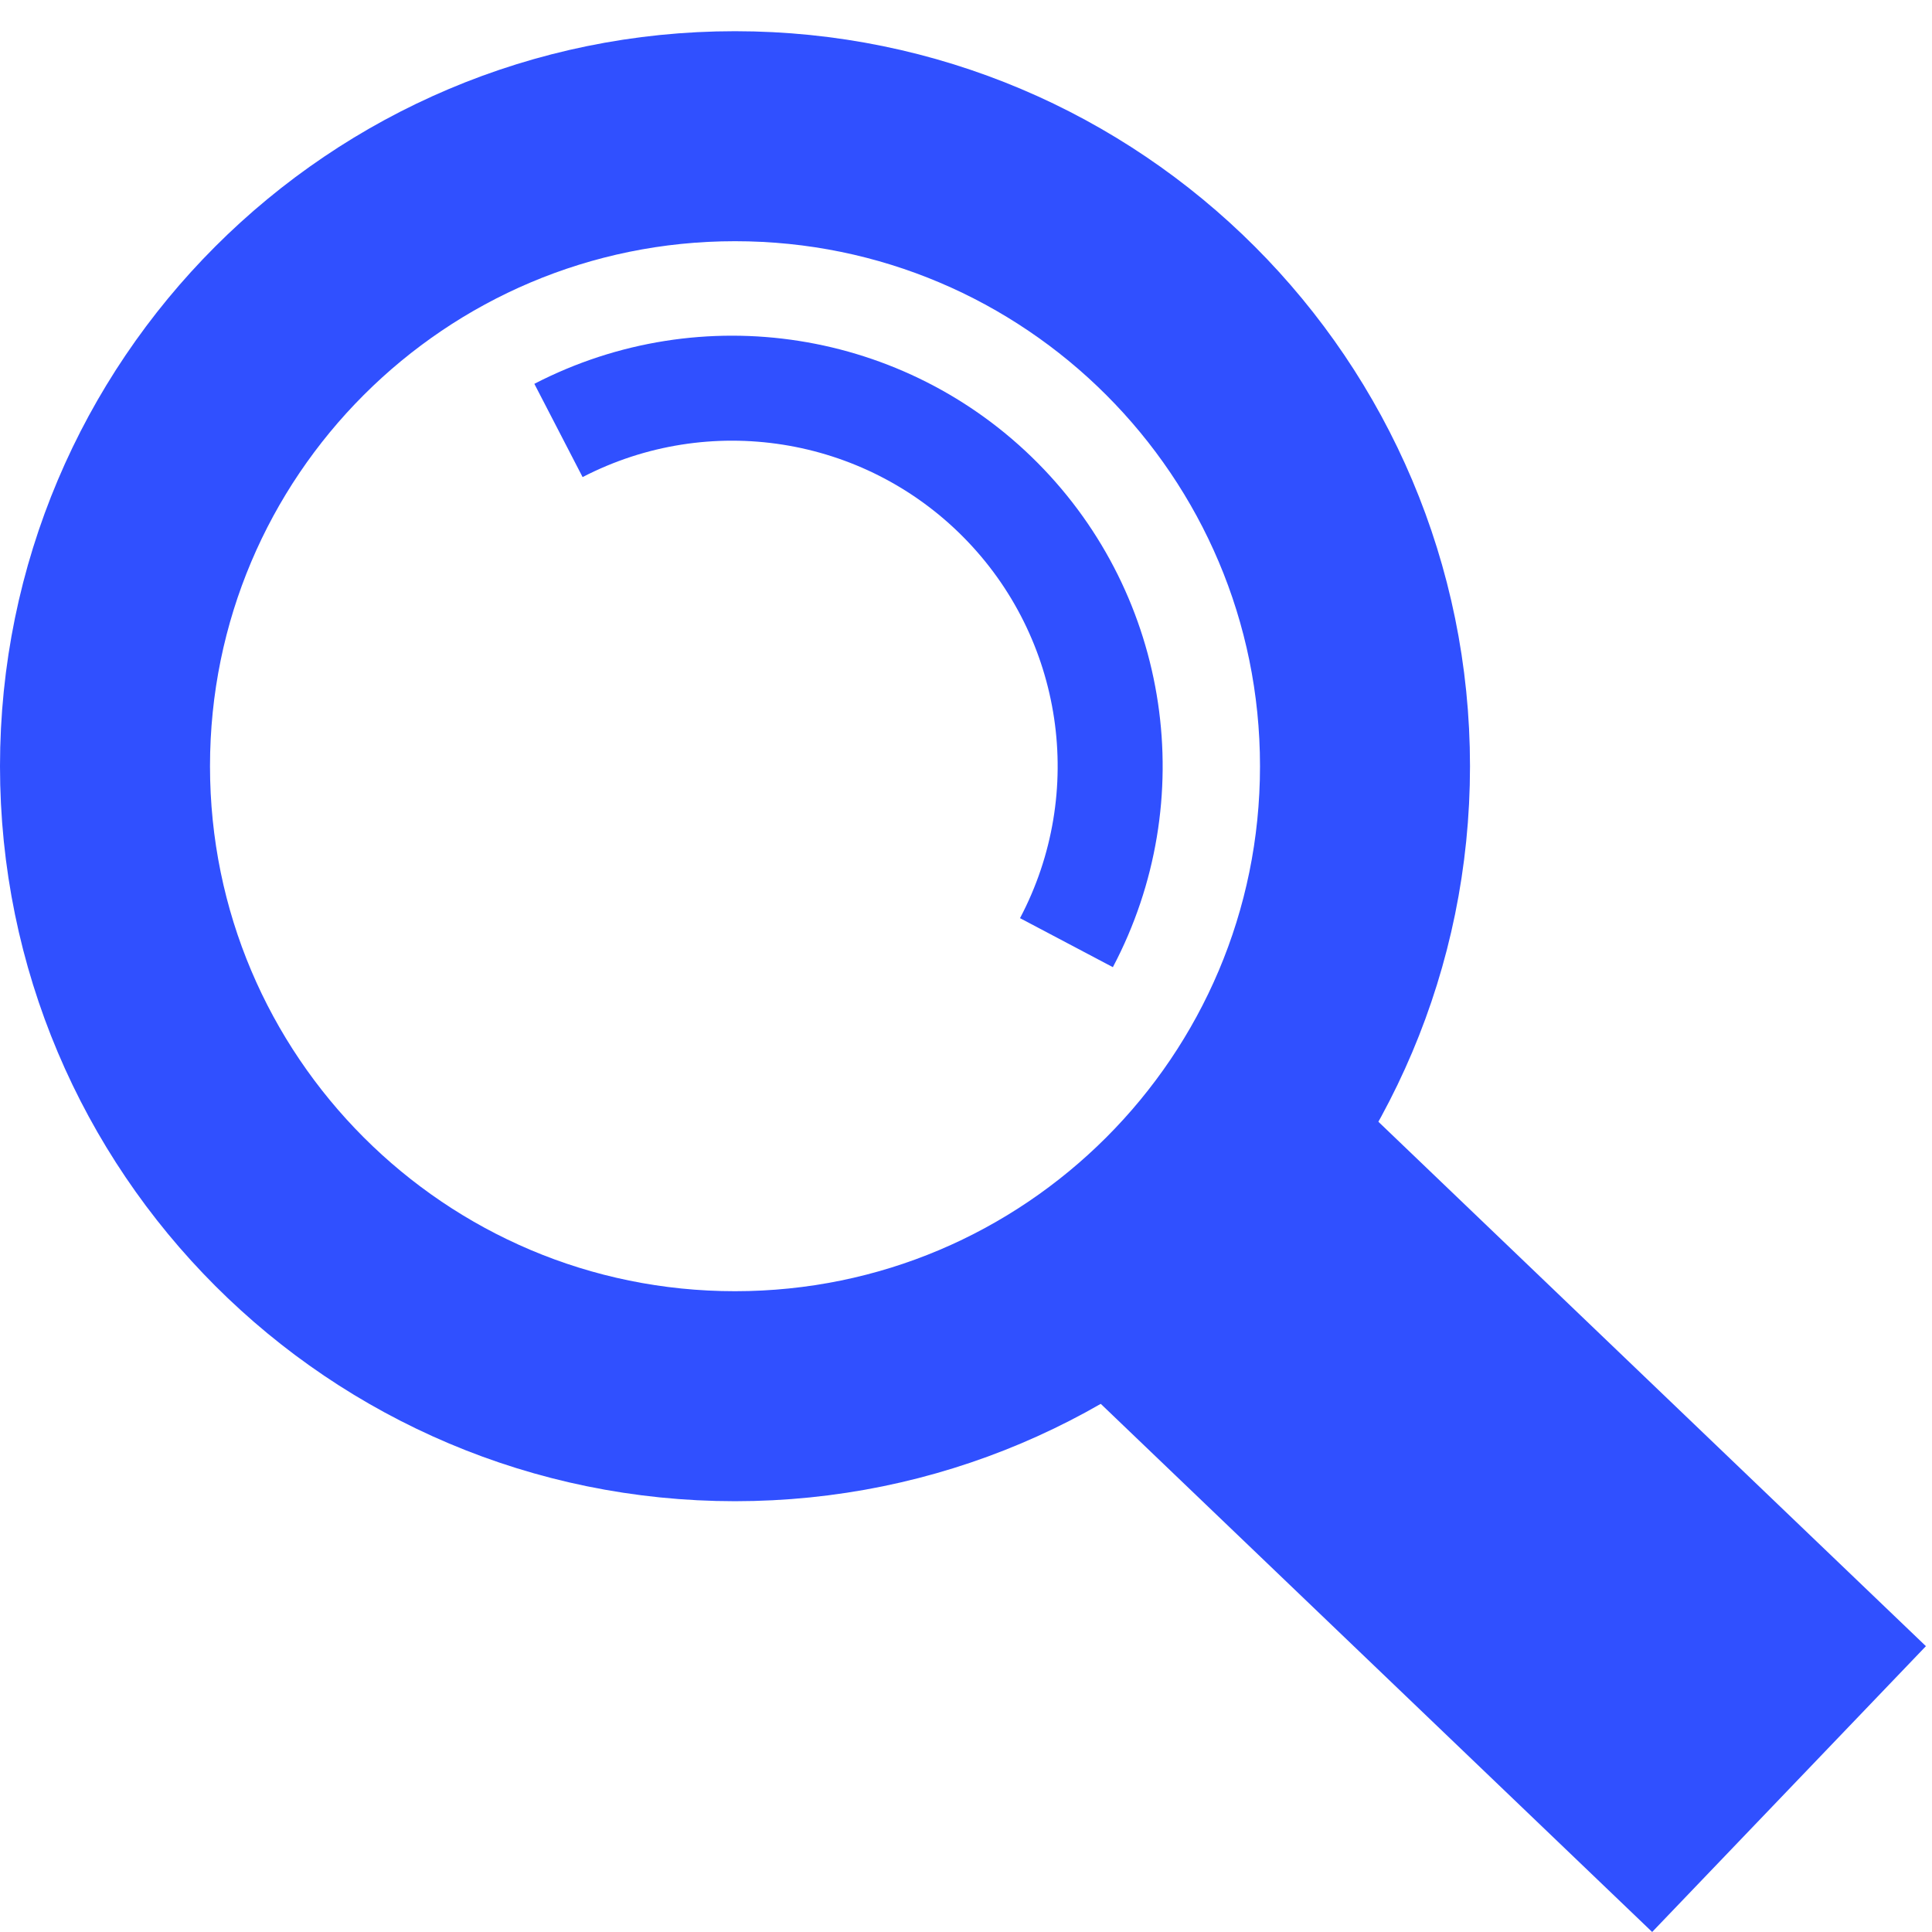
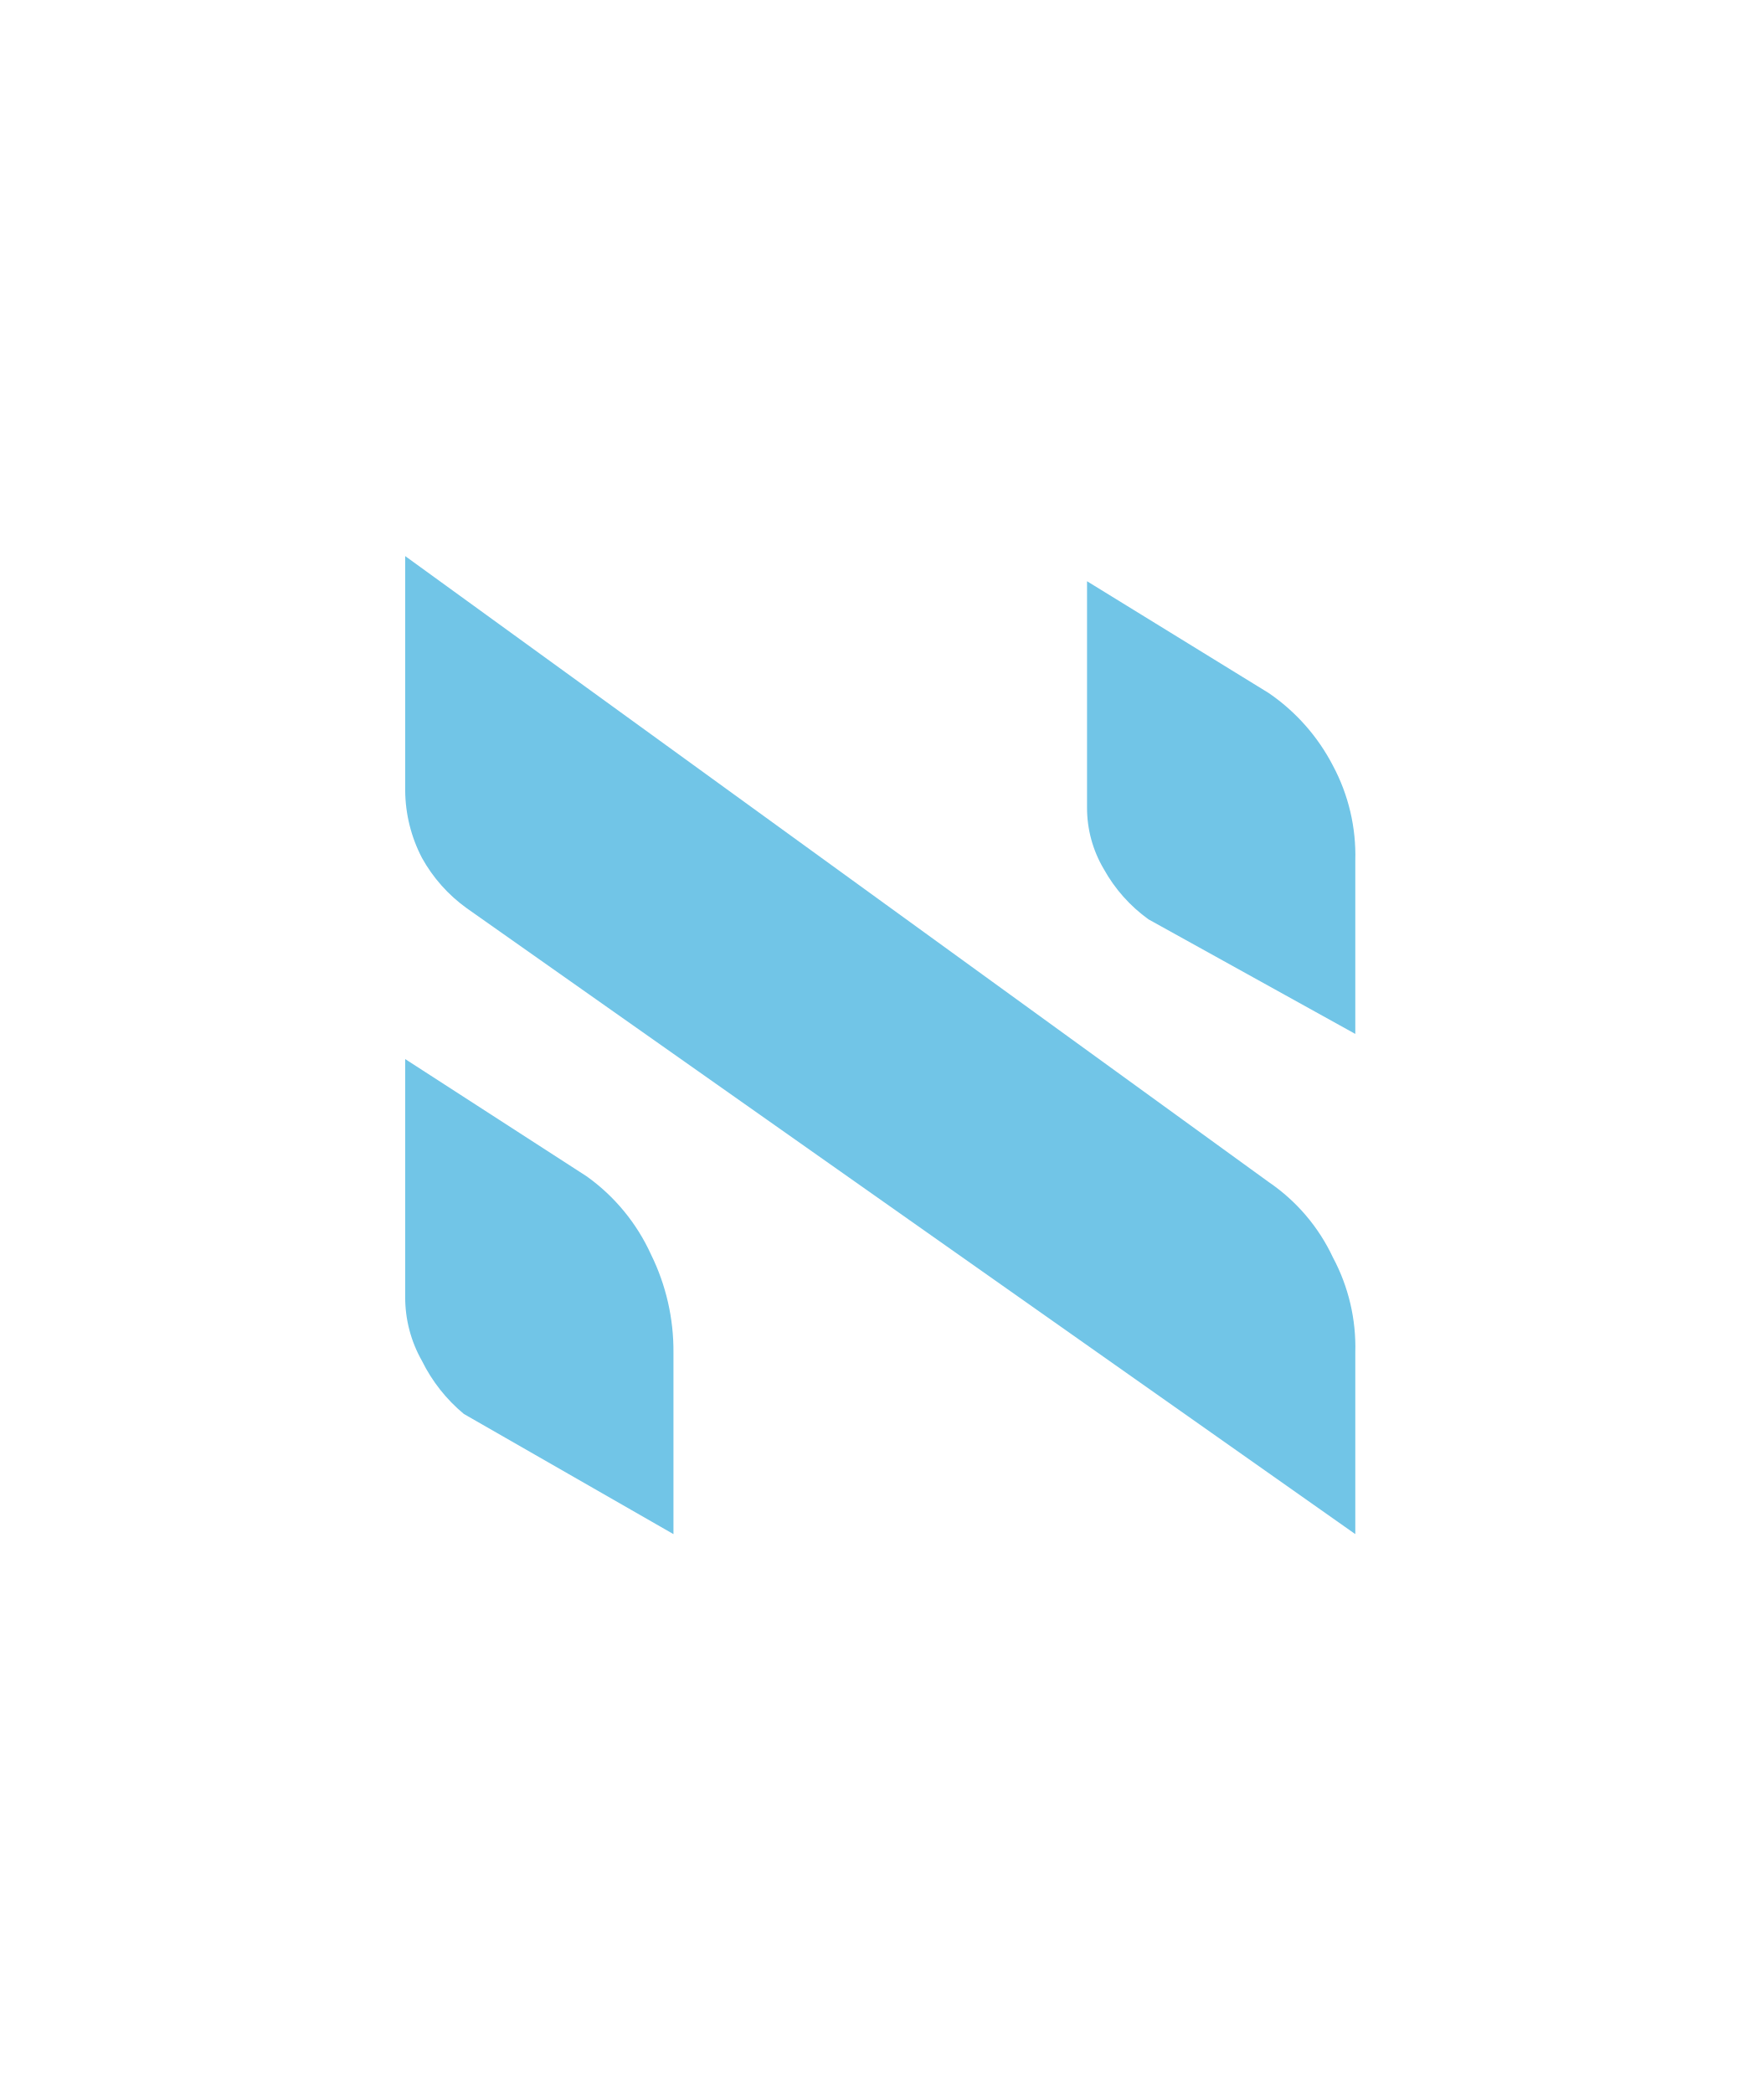
- <svg width="92mm" height="92mm" viewBox="0 0 92 92">
-   <g transform="translate(-40.921 -17.417)">
-     <circle cx="75.921" cy="53.903" r="30" fill="none" fill-opacity="1" stroke="#3050ff" stroke-width="10" stroke-miterlimit="4" stroke-dasharray="none" stroke-opacity="1" />
-     <path d="M67.515 37.915a18 18 0 0 1 21.051 3.313 18 18 0 0 1 3.138 21.078" fill="none" fill-opacity="1" stroke="#3050ff" stroke-width="5" stroke-miterlimit="4" stroke-dasharray="none" stroke-opacity="1" />
-     <rect width="18.846" height="39.963" x="3.706" y="122.09" ry="0" transform="rotate(-46.235)" opacity="1" fill="#3050ff" fill-opacity="1" stroke="none" stroke-width="8" stroke-miterlimit="4" stroke-dasharray="none" stroke-opacity="1" />
+ <svg xmlns="http://www.w3.org/2000/svg" id="Layer_1" data-name="Layer 1" viewBox="0 0 63.1 74.9">
+   <g>
+     <path d="M14.5,19.9v8.4a5.3,5.3,0,0,0,.6,2.4,5.5,5.5,0,0,0,1.6,1.8L48.5,54.9V48.4a6.8,6.8,0,0,0-.8-3.4,6.7,6.7,0,0,0-2.3-2.7Z" style="fill: #71c5e7" />
+     <path d="M38.9,20.8v8.1a4.3,4.3,0,0,0,.6,2.2,5.5,5.5,0,0,0,1.6,1.8L48.5,37V30.8a6.8,6.8,0,0,0-.8-3.4,7.1,7.1,0,0,0-2.3-2.6Z" style="fill: #71c5e7" />
+     <path d="M14.5,37.9v8.5a4.6,4.6,0,0,0,.6,2.3,5.8,5.8,0,0,0,1.5,1.9l7.5,4.3V48.4a7.8,7.8,0,0,0-.8-3.5A7,7,0,0,0,21,42.1Z" style="fill: #71c5e7" />
  </g>
</svg>
